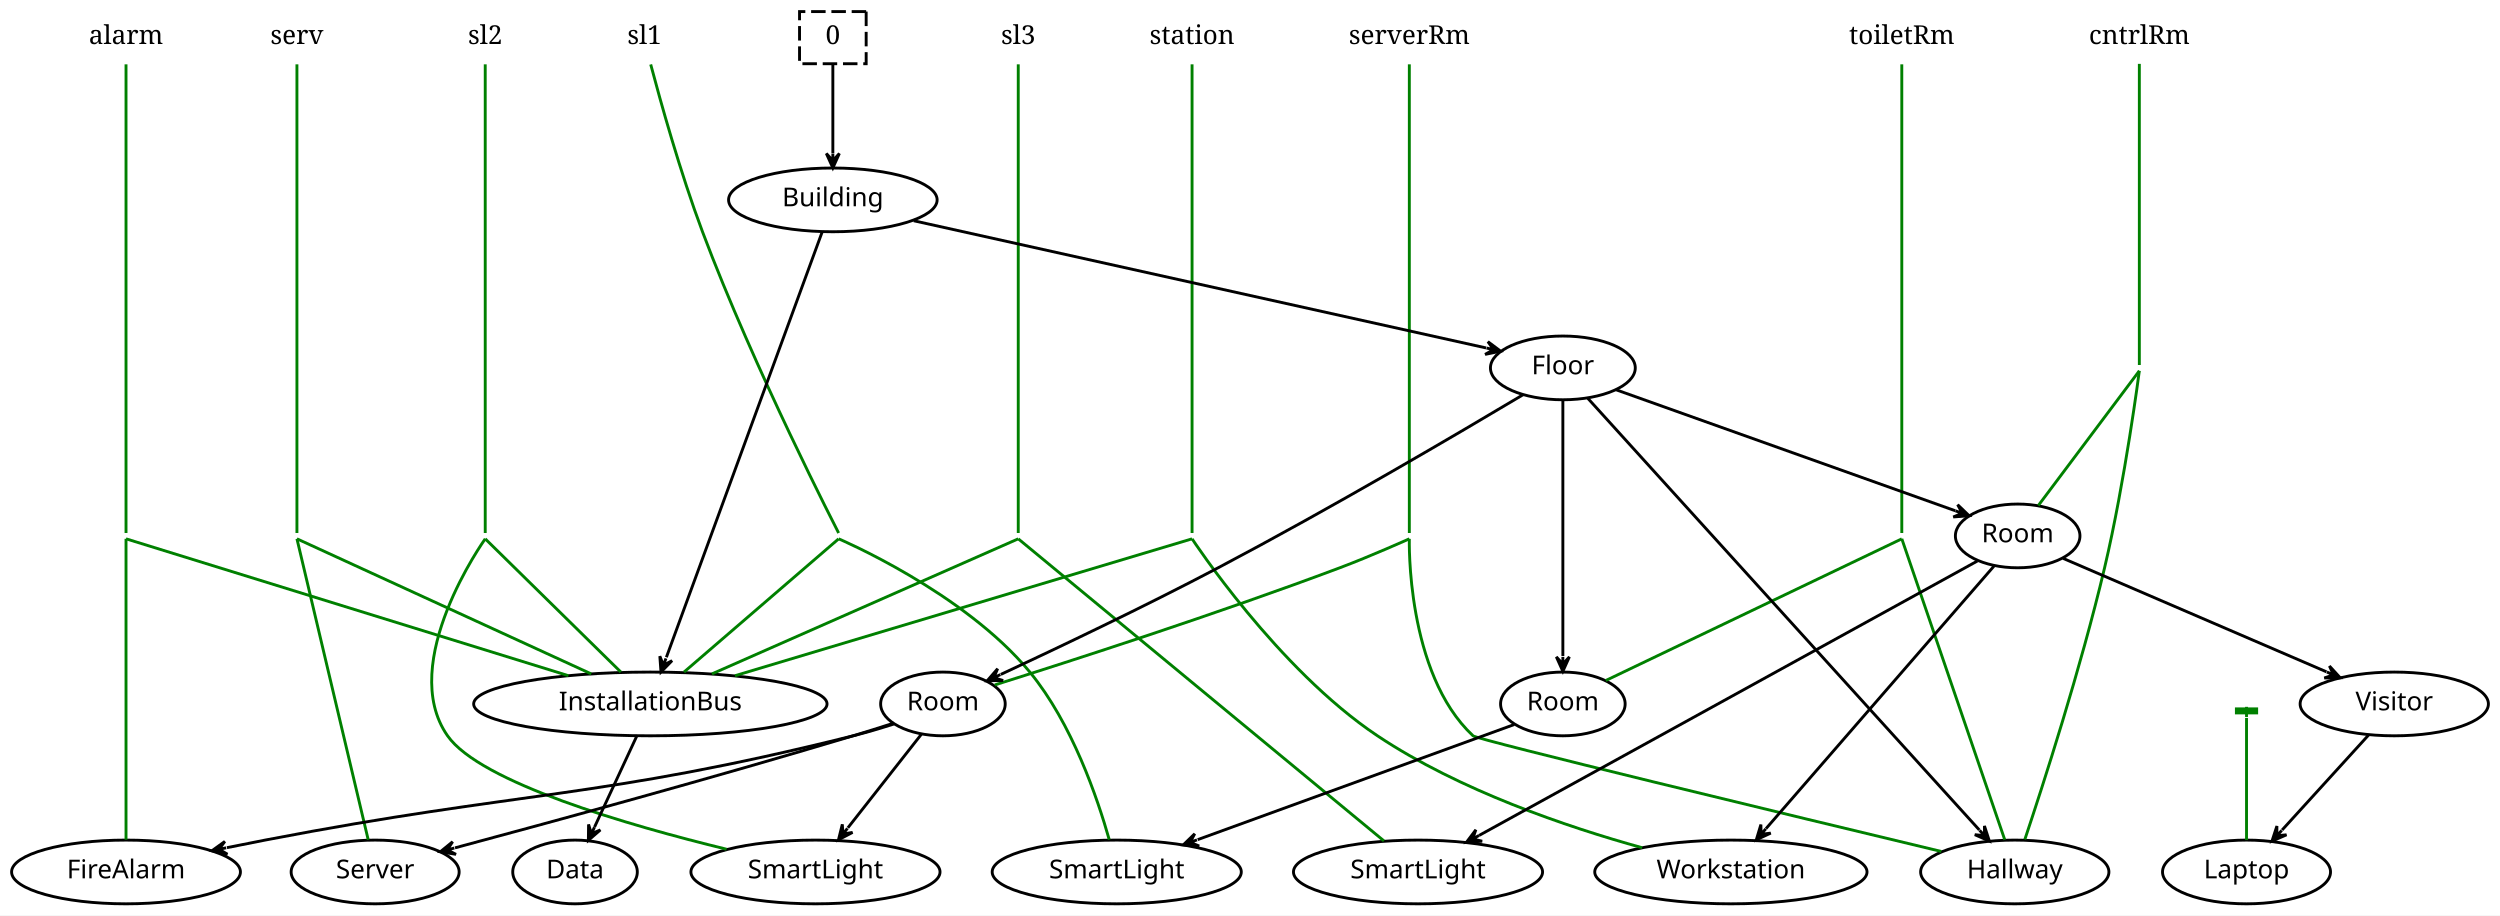
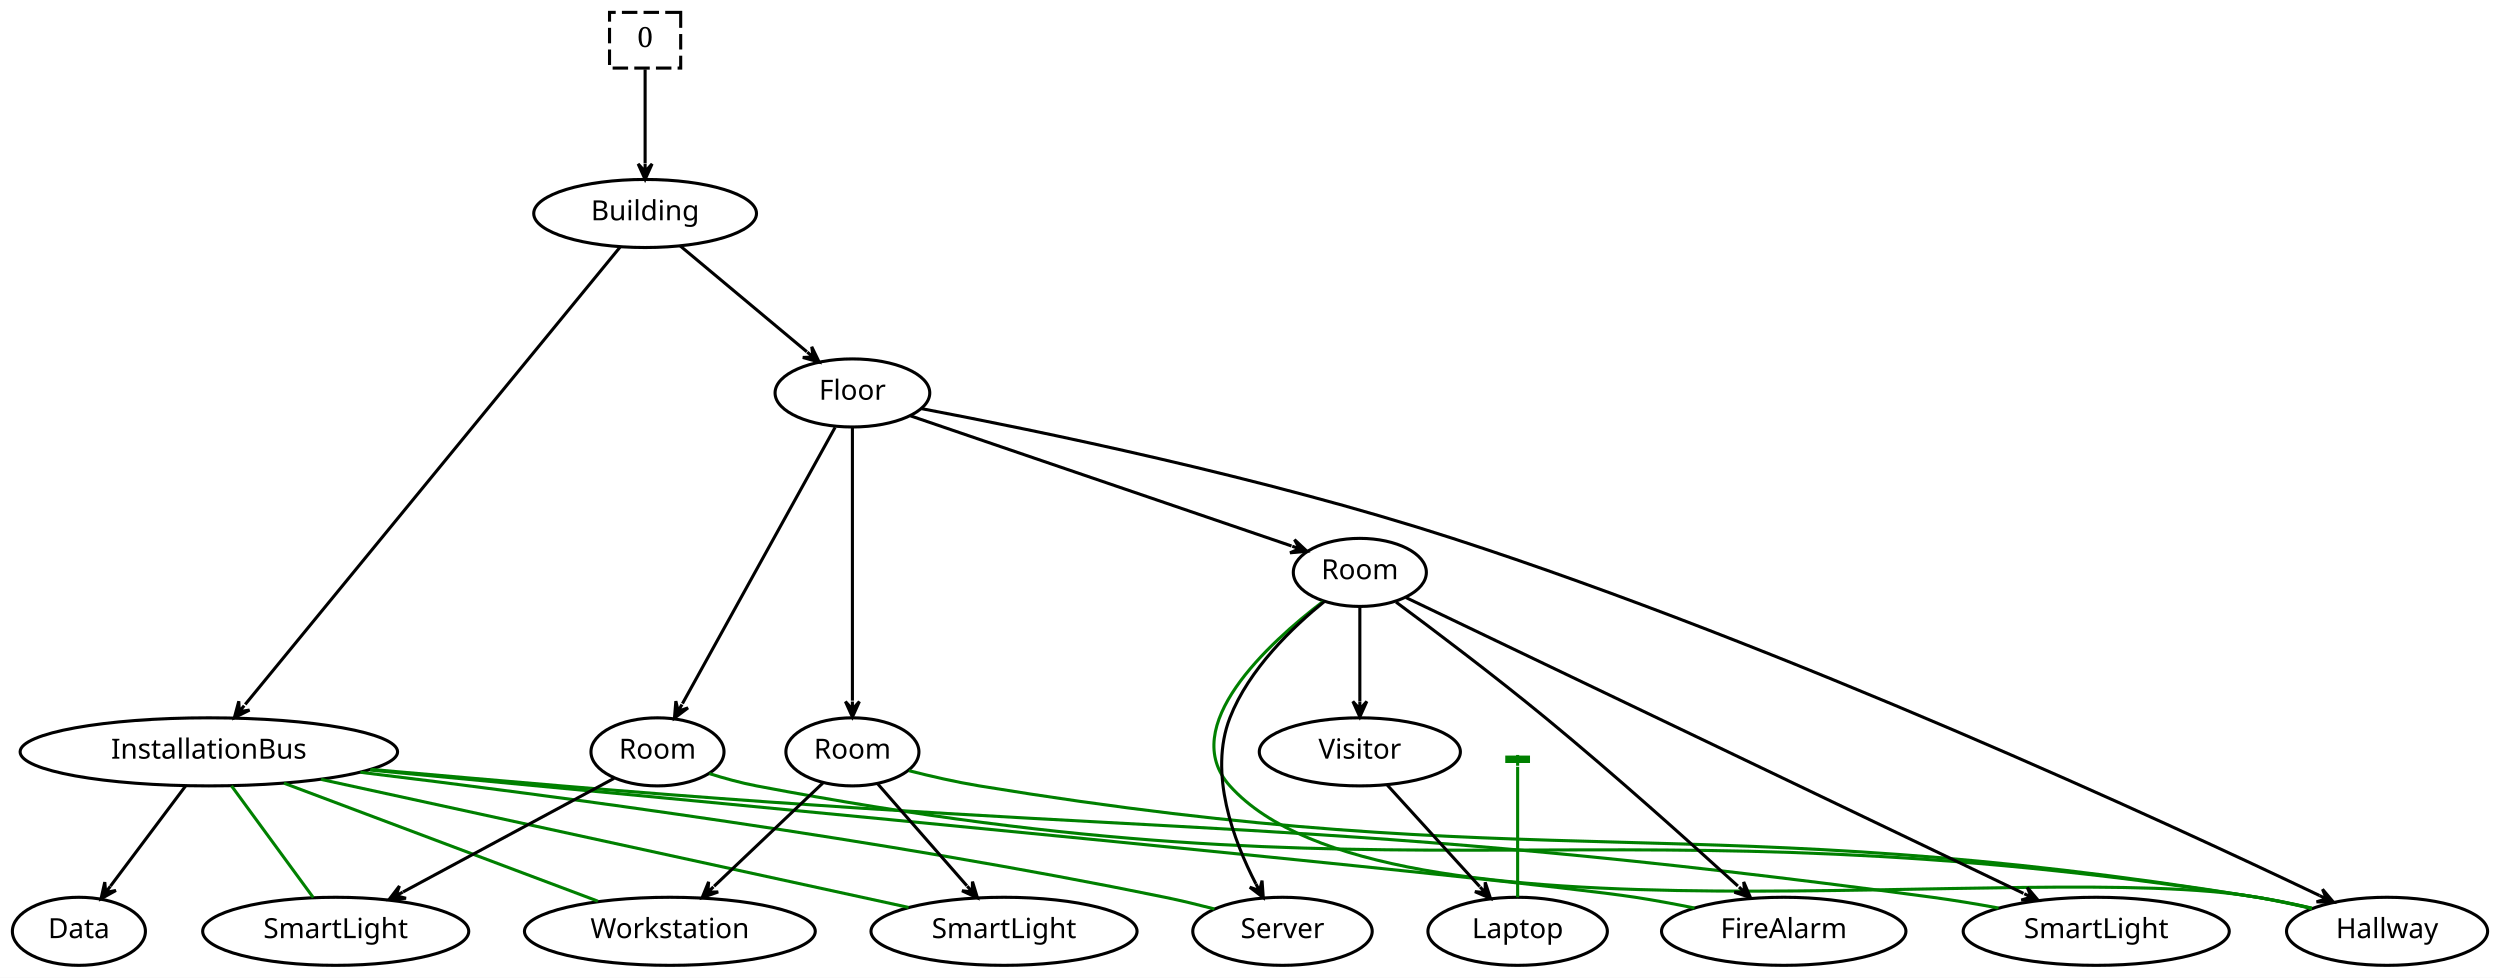
- <svg xmlns="http://www.w3.org/2000/svg" width="863pt" height="316pt" viewBox="0.00 0.00 863.00 316.00">
+ <svg xmlns="http://www.w3.org/2000/svg" width="808pt" height="316pt" viewBox="0.00 0.00 808.00 316.00">
  <g id="graph0" class="graph" transform="scale(1 1) rotate(0) translate(4 312)">
-     <polygon fill="white" stroke="none" points="-4,4 -4,-312 859,-312 859,4 -4,4" />
+     <polygon fill="white" stroke="none" points="-4,4 -4,-312 804,-312 804,4 -4,4" />
    <g id="node1" class="node">
-       <polygon fill="none" stroke="black" stroke-dasharray="5,2" points="295,-308 272,-308 272,-290 295,-290 295,-308" />
-       <text text-anchor="middle" x="283.5" y="-296.8" font-family="serif" font-size="9.00">0</text>
+       <polygon fill="none" stroke="black" stroke-dasharray="5,2" points="216,-308 193,-308 193,-290 216,-290 216,-308" />
+       <text text-anchor="middle" x="204.5" y="-296.8" font-family="serif" font-size="9.00">0</text>
    </g>
    <g id="v0_Building" class="node">
-       <ellipse fill="none" stroke="black" cx="283.5" cy="-243" rx="36" ry="11" />
-       <text text-anchor="middle" x="283.5" y="-240.8" font-family="sans-serif" font-size="9.00">Building</text>
+       <ellipse fill="none" stroke="black" cx="204.5" cy="-243" rx="36" ry="11" />
+       <text text-anchor="middle" x="204.5" y="-240.8" font-family="sans-serif" font-size="9.00">Building</text>
    </g>
    <g id="edge1" class="edge">
-       <path fill="none" stroke="black" d="M283.5,-289.562C283.5,-281.453 283.5,-269.014 283.5,-259.181" />
-       <polygon fill="black" stroke="black" points="283.5,-254.03 285.75,-259.03 283.5,-256.53 283.5,-259.03 283.5,-259.03 283.5,-259.03 283.5,-256.53 281.25,-259.03 283.5,-254.03 283.5,-254.03" />
+       <path fill="none" stroke="black" d="M204.5,-289.562C204.5,-281.453 204.5,-269.014 204.5,-259.181" />
+       <polygon fill="black" stroke="black" points="204.5,-254.03 206.75,-259.03 204.5,-256.53 204.5,-259.03 204.5,-259.03 204.5,-259.03 204.5,-256.53 202.25,-259.03 204.5,-254.03 204.5,-254.03" />
    </g>
-     <g id="node2" class="node">
-       <text text-anchor="middle" x="39.5" y="-296.8" font-family="serif" font-size="9.00">alarm</text>
+     <g id="node2" class="node" />
+     <g id="v7_Laptop" class="node">
+       <ellipse fill="none" stroke="black" cx="486.5" cy="-11" rx="29" ry="11" />
+       <text text-anchor="middle" x="486.5" y="-8.8" font-family="sans-serif" font-size="9.00">Laptop</text>
    </g>
-     <g id="node12" class="node" />
-     <g id="edge18" class="edge">
-       <path fill="none" stroke="green" d="M39.5,-289.801C39.5,-255.842 39.5,-128 39.5,-128" />
+     <g id="edge26" class="edge">
+       <path fill="none" stroke="green" d="M486.5,-64.167C486.5,-55.586 486.5,-34.596 486.5,-22.012" />
+       <polygon fill="green" stroke="green" points="490,-67.3 483,-67.3 483,-65.9 490,-65.9 490,-67.3" />
+       <polyline fill="none" stroke="green" points="486.5,-68 486.5,-64.5 " />
    </g>
-     <g id="node3" class="node">
-       <text text-anchor="middle" x="734.5" y="-296.8" font-family="serif" font-size="9.00">cntrlRm</text>
+     <g id="v1_InstallationBus" class="node">
+       <ellipse fill="none" stroke="black" cx="63.5" cy="-69" rx="61" ry="11" />
+       <text text-anchor="middle" x="63.5" y="-66.8" font-family="sans-serif" font-size="9.00">InstallationBus</text>
    </g>
-     <g id="node13" class="node" />
-     <g id="edge21" class="edge">
-       <path fill="none" stroke="green" d="M734.5,-289.945C734.5,-264.265 734.5,-186 734.5,-186" />
+     <g id="edge2" class="edge">
+       <path fill="none" stroke="black" d="M196.515,-232.26C172.876,-203.423 103.157,-118.376 75.247,-84.33" />
+       <polygon fill="black" stroke="black" points="71.748,-80.062 76.658,-82.502 73.333,-81.995 74.918,-83.929 74.918,-83.929 74.918,-83.929 73.333,-81.995 73.178,-85.355 71.748,-80.062 71.748,-80.062" />
    </g>
-     <g id="node4" class="node">
-       <text text-anchor="middle" x="98.5" y="-296.8" font-family="serif" font-size="9.00">serv</text>
+     <g id="v3_Floor" class="node">
+       <ellipse fill="none" stroke="black" cx="271.5" cy="-185" rx="25" ry="11" />
+       <text text-anchor="middle" x="271.5" y="-182.8" font-family="sans-serif" font-size="9.00">Floor</text>
    </g>
-     <g id="node14" class="node" />
-     <g id="edge24" class="edge">
-       <path fill="none" stroke="green" d="M98.5,-289.801C98.5,-255.842 98.5,-128 98.5,-128" />
+     <g id="edge3" class="edge">
+       <path fill="none" stroke="black" d="M215.866,-232.5C227.136,-223.08 244.456,-208.604 256.775,-198.308" />
+       <polygon fill="black" stroke="black" points="260.745,-194.99 258.351,-199.923 258.826,-196.593 256.908,-198.196 256.908,-198.196 256.908,-198.196 258.826,-196.593 255.465,-196.47 260.745,-194.99 260.745,-194.99" />
    </g>
-     <g id="node5" class="node">
-       <text text-anchor="middle" x="482.5" y="-296.8" font-family="serif" font-size="9.00">serverRm</text>
+     <g id="v2_Data" class="node">
+       <ellipse fill="none" stroke="black" cx="21.5" cy="-11" rx="21.5" ry="11" />
+       <text text-anchor="middle" x="21.5" y="-8.8" font-family="sans-serif" font-size="9.00">Data</text>
    </g>
-     <g id="node15" class="node" />
-     <g id="edge27" class="edge">
-       <path fill="none" stroke="green" d="M482.5,-289.801C482.5,-255.842 482.5,-128 482.5,-128" />
+     <g id="edge4" class="edge">
+       <path fill="none" stroke="black" d="M55.991,-57.988C49.219,-48.959 39.202,-35.602 31.705,-25.607" />
+       <polygon fill="black" stroke="black" points="28.663,-21.551 33.463,-24.201 30.163,-23.551 31.663,-25.551 31.663,-25.551 31.663,-25.551 30.163,-23.551 29.863,-26.901 28.663,-21.551 28.663,-21.551" />
    </g>
-     <g id="node6" class="node">
-       <text text-anchor="middle" x="218.5" y="-296.8" font-family="serif" font-size="9.00">sl1</text>
-     </g>
-     <g id="node16" class="node" />
-     <g id="edge30" class="edge">
-       <path fill="none" stroke="green" d="M220.626,-289.757C223.961,-277.152 230.837,-252.399 238.5,-232 256.337,-184.517 285.5,-128 285.5,-128" />
-     </g>
-     <g id="node7" class="node">
-       <text text-anchor="middle" x="163.5" y="-296.8" font-family="serif" font-size="9.00">sl2</text>
-     </g>
-     <g id="node17" class="node" />
-     <g id="edge33" class="edge">
-       <path fill="none" stroke="green" d="M163.5,-289.801C163.5,-255.842 163.5,-128 163.5,-128" />
-     </g>
-     <g id="node8" class="node">
-       <text text-anchor="middle" x="347.5" y="-296.8" font-family="serif" font-size="9.00">sl3</text>
-     </g>
-     <g id="node18" class="node" />
-     <g id="edge36" class="edge">
-       <path fill="none" stroke="green" d="M347.5,-289.801C347.5,-255.842 347.5,-128 347.5,-128" />
-     </g>
-     <g id="node9" class="node">
-       <text text-anchor="middle" x="407.5" y="-296.8" font-family="serif" font-size="9.00">station</text>
-     </g>
-     <g id="node19" class="node" />
-     <g id="edge39" class="edge">
-       <path fill="none" stroke="green" d="M407.5,-289.801C407.5,-255.842 407.5,-128 407.5,-128" />
-     </g>
-     <g id="node10" class="node">
-       <text text-anchor="middle" x="652.5" y="-296.8" font-family="serif" font-size="9.00">toiletRm</text>
-     </g>
-     <g id="node20" class="node" />
-     <g id="edge42" class="edge">
-       <path fill="none" stroke="green" d="M652.5,-289.801C652.5,-255.842 652.5,-128 652.5,-128" />
-     </g>
-     <g id="node11" class="node" />
-     <g id="v7_Laptop" class="node">
-       <ellipse fill="none" stroke="black" cx="771.5" cy="-11" rx="29" ry="11" />
-       <text text-anchor="middle" x="771.5" y="-8.8" font-family="sans-serif" font-size="9.00">Laptop</text>
+     <g id="v8_SmartLight" class="node">
+       <ellipse fill="none" stroke="black" cx="673.5" cy="-11" rx="43" ry="11" />
+       <text text-anchor="middle" x="673.5" y="-8.8" font-family="sans-serif" font-size="9.00">SmartLight</text>
    </g>
    <g id="edge17" class="edge">
-       <path fill="none" stroke="green" d="M771.5,-64.167C771.5,-55.586 771.5,-34.596 771.5,-22.012" />
-       <polygon fill="green" stroke="green" points="775,-67.3 768,-67.3 768,-65.9 775,-65.9 775,-67.3" />
-       <polyline fill="none" stroke="green" points="771.5,-68 771.5,-64.5 " />
+       <path fill="none" stroke="green" d="M115.992,-63.325C135.325,-61.621 157.406,-59.698 177.5,-58 374.337,-41.369 424.727,-48.349 620.5,-22 627.46,-21.063 634.891,-19.817 641.919,-18.523" />
    </g>
-     <g id="v1_InstallationBus" class="node">
-       <ellipse fill="none" stroke="black" cx="220.5" cy="-69" rx="61" ry="11" />
-       <text text-anchor="middle" x="220.5" y="-66.8" font-family="sans-serif" font-size="9.00">InstallationBus</text>
+     <g id="v9_Server" class="node">
+       <ellipse fill="none" stroke="black" cx="410.5" cy="-11" rx="29" ry="11" />
+       <text text-anchor="middle" x="410.5" y="-8.8" font-family="sans-serif" font-size="9.00">Server</text>
+     </g>
+     <g id="edge18" class="edge">
+       <path fill="none" stroke="green" d="M112.492,-62.389C173.672,-54.998 281.385,-40.712 372.5,-22 377.712,-20.93 383.276,-19.583 388.493,-18.228" />
+     </g>
+     <g id="v10_FireAlarm" class="node">
+       <ellipse fill="none" stroke="black" cx="572.5" cy="-11" rx="39.5" ry="11" />
+       <text text-anchor="middle" x="572.5" y="-8.8" font-family="sans-serif" font-size="9.00">FireAlarm</text>
    </g>
    <g id="edge19" class="edge">
-       <path fill="none" stroke="green" d="M39.5,-126C39.5,-126 141.312,-94.5 192.219,-78.75" />
+       <path fill="none" stroke="green" d="M115.581,-63.117C227.677,-52.563 484.899,-28.083 524.5,-22 530.726,-21.044 537.363,-19.805 543.654,-18.526" />
    </g>
-     <g id="v15_FireAlarm" class="node">
-       <ellipse fill="none" stroke="black" cx="39.5" cy="-11" rx="39.5" ry="11" />
-       <text text-anchor="middle" x="39.5" y="-8.8" font-family="sans-serif" font-size="9.00">FireAlarm</text>
+     <g id="v12_SmartLight" class="node">
+       <ellipse fill="none" stroke="black" cx="104.5" cy="-11" rx="43" ry="11" />
+       <text text-anchor="middle" x="104.5" y="-8.8" font-family="sans-serif" font-size="9.00">SmartLight</text>
    </g>
    <g id="edge20" class="edge">
-       <path fill="none" stroke="green" d="M39.5,-126C39.5,-126 39.5,-50.017 39.5,-22.117" />
+       <path fill="none" stroke="green" d="M70.83,-57.988C78.293,-47.795 89.794,-32.087 97.234,-21.925" />
+     </g>
+     <g id="v14_SmartLight" class="node">
+       <ellipse fill="none" stroke="black" cx="320.5" cy="-11" rx="43" ry="11" />
+       <text text-anchor="middle" x="320.5" y="-8.8" font-family="sans-serif" font-size="9.00">SmartLight</text>
+     </g>
+     <g id="edge21" class="edge">
+       <path fill="none" stroke="green" d="M99.777,-60.095C150.556,-49.031 241.946,-29.117 289.637,-18.725" />
+     </g>
+     <g id="v15_Workstation" class="node">
+       <ellipse fill="none" stroke="black" cx="212.5" cy="-11" rx="47" ry="11" />
+       <text text-anchor="middle" x="212.5" y="-8.8" font-family="sans-serif" font-size="9.00">Workstation</text>
+     </g>
+     <g id="edge22" class="edge">
+       <path fill="none" stroke="green" d="M87.771,-58.878C115.808,-48.34 161.611,-31.126 189.221,-20.749" />
    </g>
    <g id="v4_Hallway" class="node">
-       <ellipse fill="none" stroke="black" cx="691.5" cy="-11" rx="32.5" ry="11" />
-       <text text-anchor="middle" x="691.5" y="-8.8" font-family="sans-serif" font-size="9.00">Hallway</text>
+       <ellipse fill="none" stroke="black" cx="767.5" cy="-11" rx="32.5" ry="11" />
+       <text text-anchor="middle" x="767.5" y="-8.8" font-family="sans-serif" font-size="9.00">Hallway</text>
    </g>
-     <g id="edge22" class="edge">
-       <path fill="none" stroke="green" d="M734.5,-184C734.5,-184 729.562,-145.866 722.5,-116 714.263,-81.163 701.177,-40.75 694.977,-22.227" />
+     <g id="edge5" class="edge">
+       <path fill="none" stroke="black" d="M293.936,-179.912C330.404,-172.995 404.595,-157.781 465.5,-138 573.329,-102.979 696.564,-45.99 745.66,-22.565" />
+       <polygon fill="black" stroke="black" points="750.177,-20.405 746.637,-24.592 747.922,-21.484 745.666,-22.562 745.666,-22.562 745.666,-22.562 747.922,-21.484 744.696,-20.532 750.177,-20.405 750.177,-20.405" />
    </g>
    <g id="v5_Room" class="node">
-       <ellipse fill="none" stroke="black" cx="692.5" cy="-127" rx="21.5" ry="11" />
-       <text text-anchor="middle" x="692.5" y="-124.8" font-family="sans-serif" font-size="9.00">Room</text>
+       <ellipse fill="none" stroke="black" cx="435.5" cy="-127" rx="21.5" ry="11" />
+       <text text-anchor="middle" x="435.5" y="-124.8" font-family="sans-serif" font-size="9.00">Room</text>
+     </g>
+     <g id="edge6" class="edge">
+       <path fill="none" stroke="black" d="M290.313,-177.576C320.821,-167.159 380.936,-146.632 413.422,-135.539" />
+       <polygon fill="black" stroke="black" points="418.389,-133.843 414.385,-137.588 416.023,-134.651 413.657,-135.458 413.657,-135.458 413.657,-135.458 416.023,-134.651 412.93,-133.329 418.389,-133.843 418.389,-133.843" />
+     </g>
+     <g id="v11_Room" class="node">
+       <ellipse fill="none" stroke="black" cx="208.5" cy="-69" rx="21.5" ry="11" />
+       <text text-anchor="middle" x="208.5" y="-66.8" font-family="sans-serif" font-size="9.00">Room</text>
+     </g>
+     <g id="edge7" class="edge">
+       <path fill="none" stroke="black" d="M265.909,-173.883C254.72,-153.636 229.535,-108.064 216.562,-84.588" />
+       <polygon fill="black" stroke="black" points="213.988,-79.931 218.376,-83.219 215.198,-82.119 216.407,-84.308 216.407,-84.308 216.407,-84.308 215.198,-82.119 214.438,-85.396 213.988,-79.931 213.988,-79.931" />
+     </g>
+     <g id="v13_Room" class="node">
+       <ellipse fill="none" stroke="black" cx="271.5" cy="-69" rx="21.5" ry="11" />
+       <text text-anchor="middle" x="271.5" y="-66.8" font-family="sans-serif" font-size="9.00">Room</text>
+     </g>
+     <g id="edge8" class="edge">
+       <path fill="none" stroke="black" d="M271.5,-173.883C271.5,-153.906 271.5,-109.276 271.5,-85.54" />
+       <polygon fill="black" stroke="black" points="271.5,-80.258 273.75,-85.258 271.5,-82.758 271.5,-85.258 271.5,-85.258 271.5,-85.258 271.5,-82.758 269.25,-85.258 271.5,-80.258 271.5,-80.258" />
    </g>
    <g id="edge23" class="edge">
-       <path fill="none" stroke="green" d="M734.5,-184C734.5,-184 711.608,-153.477 699.625,-137.5" />
+       <path fill="none" stroke="green" d="M743.177,-18.339C737.411,-19.689 731.261,-21.006 725.5,-22 652.371,-34.619 443.066,-2.769 393.5,-58 376.355,-77.105 405.923,-104.109 423.644,-117.618" />
+     </g>
+     <g id="edge24" class="edge">
+       <path fill="none" stroke="green" d="M743.201,-18.481C737.433,-19.825 731.277,-21.104 725.5,-22 511.907,-55.138 452.82,-17.499 240.5,-58 235.469,-58.96 230.115,-60.441 225.255,-61.972" />
    </g>
    <g id="edge25" class="edge">
-       <path fill="none" stroke="green" d="M98.5,-126C98.5,-126 165.35,-95.315 200.08,-79.373" />
-     </g>
-     <g id="v14_Server" class="node">
-       <ellipse fill="none" stroke="black" cx="125.5" cy="-11" rx="29" ry="11" />
-       <text text-anchor="middle" x="125.5" y="-8.8" font-family="sans-serif" font-size="9.00">Server</text>
-     </g>
-     <g id="edge26" class="edge">
-       <path fill="none" stroke="green" d="M98.5,-126C98.5,-126 116.496,-50.017 123.104,-22.117" />
-     </g>
-     <g id="edge28" class="edge">
-       <path fill="none" stroke="green" d="M482.5,-126C482.5,-126 481.248,-79.641 504.5,-58 506.003,-56.601 615.375,-30.248 666.134,-18.073" />
-     </g>
-     <g id="v12_Room" class="node">
-       <ellipse fill="none" stroke="black" cx="321.5" cy="-69" rx="21.5" ry="11" />
-       <text text-anchor="middle" x="321.5" y="-66.8" font-family="sans-serif" font-size="9.00">Room</text>
-     </g>
-     <g id="edge29" class="edge">
-       <path fill="none" stroke="green" d="M482.5,-126C482.5,-126 469.317,-120.064 458.5,-116 416.224,-100.118 365.668,-83.828 339.376,-75.556" />
-     </g>
-     <g id="edge31" class="edge">
-       <path fill="none" stroke="green" d="M285.5,-126C285.5,-126 250.817,-96.119 232.121,-80.012" />
-     </g>
-     <g id="v11_SmartLight" class="node">
-       <ellipse fill="none" stroke="black" cx="381.5" cy="-11" rx="43" ry="11" />
-       <text text-anchor="middle" x="381.5" y="-8.8" font-family="sans-serif" font-size="9.00">SmartLight</text>
-     </g>
-     <g id="edge32" class="edge">
-       <path fill="none" stroke="green" d="M285.5,-126C285.5,-126 328.774,-107.603 351.5,-80 366.099,-62.268 374.9,-36.32 378.908,-22.153" />
-     </g>
-     <g id="edge34" class="edge">
-       <path fill="none" stroke="green" d="M163.5,-126C163.5,-126 193.914,-96.119 210.31,-80.012" />
-     </g>
-     <g id="v13_SmartLight" class="node">
-       <ellipse fill="none" stroke="black" cx="277.5" cy="-11" rx="43" ry="11" />
-       <text text-anchor="middle" x="277.5" y="-8.8" font-family="sans-serif" font-size="9.00">SmartLight</text>
-     </g>
-     <g id="edge35" class="edge">
-       <path fill="none" stroke="green" d="M163.5,-126C163.5,-126 132.832,-83.191 150.5,-58 161.811,-41.873 212.971,-27.102 246.806,-18.853" />
-     </g>
-     <g id="edge37" class="edge">
-       <path fill="none" stroke="green" d="M347.5,-126C347.5,-126 277.911,-95.315 241.757,-79.373" />
-     </g>
-     <g id="v8_SmartLight" class="node">
-       <ellipse fill="none" stroke="black" cx="485.5" cy="-11" rx="43" ry="11" />
-       <text text-anchor="middle" x="485.5" y="-8.8" font-family="sans-serif" font-size="9.00">SmartLight</text>
-     </g>
-     <g id="edge38" class="edge">
-       <path fill="none" stroke="green" d="M347.5,-126C347.5,-126 440.362,-49.288 473.734,-21.72" />
-     </g>
-     <g id="edge40" class="edge">
-       <path fill="none" stroke="green" d="M407.5,-126C407.5,-126 302.312,-94.5 249.719,-78.75" />
-     </g>
-     <g id="v9_Workstation" class="node">
-       <ellipse fill="none" stroke="black" cx="593.5" cy="-11" rx="47" ry="11" />
-       <text text-anchor="middle" x="593.5" y="-8.8" font-family="sans-serif" font-size="9.00">Workstation</text>
-     </g>
-     <g id="edge41" class="edge">
-       <path fill="none" stroke="green" d="M407.5,-126C407.5,-126 436.971,-81.026 471.5,-58 499.843,-39.099 537.026,-26.523 562.859,-19.368" />
-     </g>
-     <g id="edge43" class="edge">
-       <path fill="none" stroke="green" d="M652.5,-126C652.5,-126 678.494,-50.017 688.039,-22.117" />
-     </g>
-     <g id="v10_Room" class="node">
-       <ellipse fill="none" stroke="black" cx="535.5" cy="-69" rx="21.5" ry="11" />
-       <text text-anchor="middle" x="535.5" y="-66.8" font-family="sans-serif" font-size="9.00">Room</text>
-     </g>
-     <g id="edge44" class="edge">
-       <path fill="none" stroke="green" d="M652.5,-126C652.5,-126 581.801,-92.161 550.318,-77.092" />
-     </g>
-     <g id="edge2" class="edge">
-       <path fill="none" stroke="black" d="M279.841,-232.009C269.271,-203.153 238.651,-119.556 226.034,-85.109" />
-       <polygon fill="black" stroke="black" points="224.17,-80.019 228.002,-83.94 225.029,-82.366 225.889,-84.713 225.889,-84.713 225.889,-84.713 225.029,-82.366 223.777,-85.487 224.17,-80.019 224.17,-80.019" />
-     </g>
-     <g id="v3_Floor" class="node">
-       <ellipse fill="none" stroke="black" cx="535.5" cy="-185" rx="25" ry="11" />
-       <text text-anchor="middle" x="535.5" y="-182.8" font-family="sans-serif" font-size="9.00">Floor</text>
-     </g>
-     <g id="edge3" class="edge">
-       <path fill="none" stroke="black" d="M311.431,-235.793C360.393,-224.913 461.06,-202.542 508.996,-191.89" />
-       <polygon fill="black" stroke="black" points="514.021,-190.773 509.629,-194.054 511.581,-191.315 509.14,-191.858 509.14,-191.858 509.14,-191.858 511.581,-191.315 508.652,-189.661 514.021,-190.773 514.021,-190.773" />
-     </g>
-     <g id="v2_Data" class="node">
-       <ellipse fill="none" stroke="black" cx="194.5" cy="-11" rx="21.5" ry="11" />
-       <text text-anchor="middle" x="194.5" y="-8.8" font-family="sans-serif" font-size="9.00">Data</text>
-     </g>
-     <g id="edge4" class="edge">
-       <path fill="none" stroke="black" d="M215.852,-57.988C211.785,-49.229 205.827,-36.396 201.237,-26.51" />
-       <polygon fill="black" stroke="black" points="199.108,-21.925 203.254,-25.512 200.161,-24.192 201.214,-26.46 201.214,-26.46 201.214,-26.46 200.161,-24.192 199.173,-27.408 199.108,-21.925 199.108,-21.925" />
-     </g>
-     <g id="edge5" class="edge">
-       <path fill="none" stroke="black" d="M544.109,-174.508C570.257,-145.678 648.812,-59.066 679.257,-25.498" />
-       <polygon fill="black" stroke="black" points="682.725,-21.675 681.032,-26.89 681.045,-23.527 679.366,-25.379 679.366,-25.379 679.366,-25.379 681.045,-23.527 677.699,-23.867 682.725,-21.675 682.725,-21.675" />
-     </g>
-     <g id="edge6" class="edge">
-       <path fill="none" stroke="black" d="M553.817,-177.466C582.994,-167.06 639.891,-146.765 670.97,-135.679" />
-       <polygon fill="black" stroke="black" points="675.728,-133.982 671.775,-137.781 673.374,-134.822 671.019,-135.662 671.019,-135.662 671.019,-135.662 673.374,-134.822 670.263,-133.543 675.728,-133.982 675.728,-133.982" />
-     </g>
-     <g id="edge7" class="edge">
-       <path fill="none" stroke="black" d="M535.5,-173.883C535.5,-153.906 535.5,-109.276 535.5,-85.54" />
-       <polygon fill="black" stroke="black" points="535.5,-80.258 537.75,-85.258 535.5,-82.758 535.5,-85.258 535.5,-85.258 535.5,-85.258 535.5,-82.758 533.25,-85.258 535.5,-80.258 535.5,-80.258" />
-     </g>
-     <g id="edge8" class="edge">
-       <path fill="none" stroke="black" d="M521.747,-175.733C499.763,-162.611 455.232,-136.413 416.5,-116 390.945,-102.531 360.839,-88.208 341.478,-79.189" />
-       <polygon fill="black" stroke="black" points="336.797,-77.014 342.279,-77.08 339.064,-78.067 341.331,-79.121 341.331,-79.121 341.331,-79.121 339.064,-78.067 340.383,-81.161 336.797,-77.014 336.797,-77.014" />
+       <path fill="none" stroke="green" d="M743.192,-18.427C737.425,-19.774 731.271,-21.067 725.5,-22 543.612,-51.417 494.307,-28.084 312.5,-58 304.981,-59.237 296.805,-61.12 289.746,-62.919" />
    </g>
    <g id="v6_Visitor" class="node">
-       <ellipse fill="none" stroke="black" cx="822.5" cy="-69" rx="32.5" ry="11" />
-       <text text-anchor="middle" x="822.5" y="-66.8" font-family="sans-serif" font-size="9.00">Visitor</text>
+       <ellipse fill="none" stroke="black" cx="435.5" cy="-69" rx="32.5" ry="11" />
+       <text text-anchor="middle" x="435.5" y="-66.8" font-family="sans-serif" font-size="9.00">Visitor</text>
    </g>
    <g id="edge9" class="edge">
-       <path fill="none" stroke="black" d="M708.181,-119.245C730.814,-109.496 772.798,-91.41 799.103,-80.079" />
-       <polygon fill="black" stroke="black" points="803.824,-78.045 800.123,-82.09 801.528,-79.034 799.232,-80.023 799.232,-80.023 799.232,-80.023 801.528,-79.034 798.342,-77.957 803.824,-78.045 803.824,-78.045" />
+       <path fill="none" stroke="black" d="M435.5,-115.988C435.5,-107.494 435.5,-95.17 435.5,-85.417" />
+       <polygon fill="black" stroke="black" points="435.5,-80.304 437.75,-85.304 435.5,-82.804 435.5,-85.304 435.5,-85.304 435.5,-85.304 435.5,-82.804 433.25,-85.304 435.5,-80.304 435.5,-80.304" />
    </g>
    <g id="edge10" class="edge">
-       <path fill="none" stroke="black" d="M678.597,-118.343C643.087,-98.787 548.882,-46.906 506.582,-23.61" />
-       <polygon fill="black" stroke="black" points="502.17,-21.181 507.635,-21.622 504.36,-22.387 506.55,-23.593 506.55,-23.593 506.55,-23.593 504.36,-22.387 505.464,-25.564 502.17,-21.181 502.17,-21.181" />
+       <path fill="none" stroke="black" d="M450.388,-118.869C490.53,-99.641 601.246,-46.609 649.967,-23.272" />
+       <polygon fill="black" stroke="black" points="654.762,-20.975 651.225,-25.164 652.508,-22.055 650.253,-23.135 650.253,-23.135 650.253,-23.135 652.508,-22.055 649.281,-21.106 654.762,-20.975 654.762,-20.975" />
    </g>
    <g id="edge11" class="edge">
-       <path fill="none" stroke="black" d="M684.398,-116.671C667.024,-96.664 626.101,-49.54 605.62,-25.956" />
-       <polygon fill="black" stroke="black" points="602.279,-22.109 607.256,-24.409 603.918,-23.997 605.557,-25.884 605.557,-25.884 605.557,-25.884 603.918,-23.997 603.858,-27.359 602.279,-22.109 602.279,-22.109" />
+       <path fill="none" stroke="black" d="M424.073,-117.626C413.862,-109.369 399.6,-95.728 393.5,-80 386.542,-62.06 394.665,-40.339 401.894,-26.352" />
+       <polygon fill="black" stroke="black" points="404.288,-21.922 403.891,-27.39 403.1,-24.121 401.911,-26.32 401.911,-26.32 401.911,-26.32 403.1,-24.121 399.932,-25.251 404.288,-21.922 404.288,-21.922" />
    </g>
    <g id="edge12" class="edge">
-       <path fill="none" stroke="black" d="M813.616,-58.245C805.353,-49.172 792.965,-35.57 783.762,-25.464" />
-       <polygon fill="black" stroke="black" points="780.282,-21.643 785.312,-23.824 781.965,-23.491 783.648,-25.339 783.648,-25.339 783.648,-25.339 781.965,-23.491 781.985,-26.854 780.282,-21.643 780.282,-21.643" />
+       <path fill="none" stroke="black" d="M447.188,-117.415C459.417,-108.346 479.083,-93.514 495.5,-80 517.651,-61.764 542.37,-39.594 557.682,-25.636" />
+       <polygon fill="black" stroke="black" points="561.741,-21.927 559.567,-26.961 559.895,-23.613 558.05,-25.3 558.05,-25.3 558.05,-25.3 559.895,-23.613 556.532,-23.639 561.741,-21.927 561.741,-21.927" />
    </g>
    <g id="edge13" class="edge">
-       <path fill="none" stroke="black" d="M518.726,-61.9C492.457,-52.348 441.325,-33.755 409.436,-22.159" />
-       <polygon fill="black" stroke="black" points="404.49,-20.36 409.958,-19.954 406.839,-21.214 409.189,-22.069 409.189,-22.069 409.189,-22.069 406.839,-21.214 408.42,-24.183 404.49,-20.36 404.49,-20.36" />
+       <path fill="none" stroke="black" d="M444.384,-58.245C452.647,-49.172 465.035,-35.57 474.238,-25.464" />
+       <polygon fill="black" stroke="black" points="477.718,-21.643 476.015,-26.854 476.035,-23.491 474.352,-25.339 474.352,-25.339 474.352,-25.339 476.035,-23.491 472.688,-23.824 477.718,-21.643 477.718,-21.643" />
    </g>
    <g id="edge14" class="edge">
-       <path fill="none" stroke="black" d="M314.036,-58.5C307.085,-49.654 296.63,-36.347 288.682,-26.232" />
-       <polygon fill="black" stroke="black" points="285.447,-22.115 290.306,-24.656 286.992,-24.081 288.537,-26.046 288.537,-26.046 288.537,-26.046 286.992,-24.081 286.767,-27.437 285.447,-22.115 285.447,-22.115" />
+       <path fill="none" stroke="black" d="M194.474,-60.448C176.948,-51.011 146.769,-34.76 126.24,-23.706" />
+       <polygon fill="black" stroke="black" points="121.757,-21.292 127.226,-21.682 123.959,-22.478 126.16,-23.663 126.16,-23.663 126.16,-23.663 123.959,-22.478 125.093,-25.644 121.757,-21.292 121.757,-21.292" />
    </g>
    <g id="edge15" class="edge">
-       <path fill="none" stroke="black" d="M304.159,-62.27C299.717,-60.84 294.941,-59.335 290.5,-58 242.38,-43.538 185.904,-28.128 153.063,-19.321" />
-       <polygon fill="black" stroke="black" points="148,-17.966 153.412,-17.085 150.415,-18.612 152.83,-19.259 152.83,-19.259 152.83,-19.259 150.415,-18.612 152.248,-21.432 148,-17.966 148,-17.966" />
+       <path fill="none" stroke="black" d="M279.591,-58.753C287.462,-49.757 299.515,-35.983 308.502,-25.712" />
+       <polygon fill="black" stroke="black" points="311.902,-21.827 310.303,-27.071 310.255,-23.708 308.609,-25.59 308.609,-25.59 308.609,-25.59 310.255,-23.708 306.916,-24.108 311.902,-21.827 311.902,-21.827" />
    </g>
    <g id="edge16" class="edge">
-       <path fill="none" stroke="black" d="M304.565,-62.076C300.032,-60.617 295.11,-59.147 290.5,-58 201.579,-35.883 177.473,-39.346 87.5,-22 83.235,-21.178 78.762,-20.286 74.335,-19.385" />
-       <polygon fill="black" stroke="black" points="69.174,-18.327 74.524,-17.127 71.623,-18.829 74.072,-19.331 74.072,-19.331 74.072,-19.331 71.623,-18.829 73.62,-21.535 69.174,-18.327 69.174,-18.327" />
+       <path fill="none" stroke="black" d="M262.021,-59.003C252.505,-49.971 237.727,-35.944 226.789,-25.563" />
+       <polygon fill="black" stroke="black" points="222.95,-21.919 228.126,-23.729 224.764,-23.64 226.577,-25.361 226.577,-25.361 226.577,-25.361 224.764,-23.64 225.028,-26.993 222.95,-21.919 222.95,-21.919" />
    </g>
  </g>
</svg>
